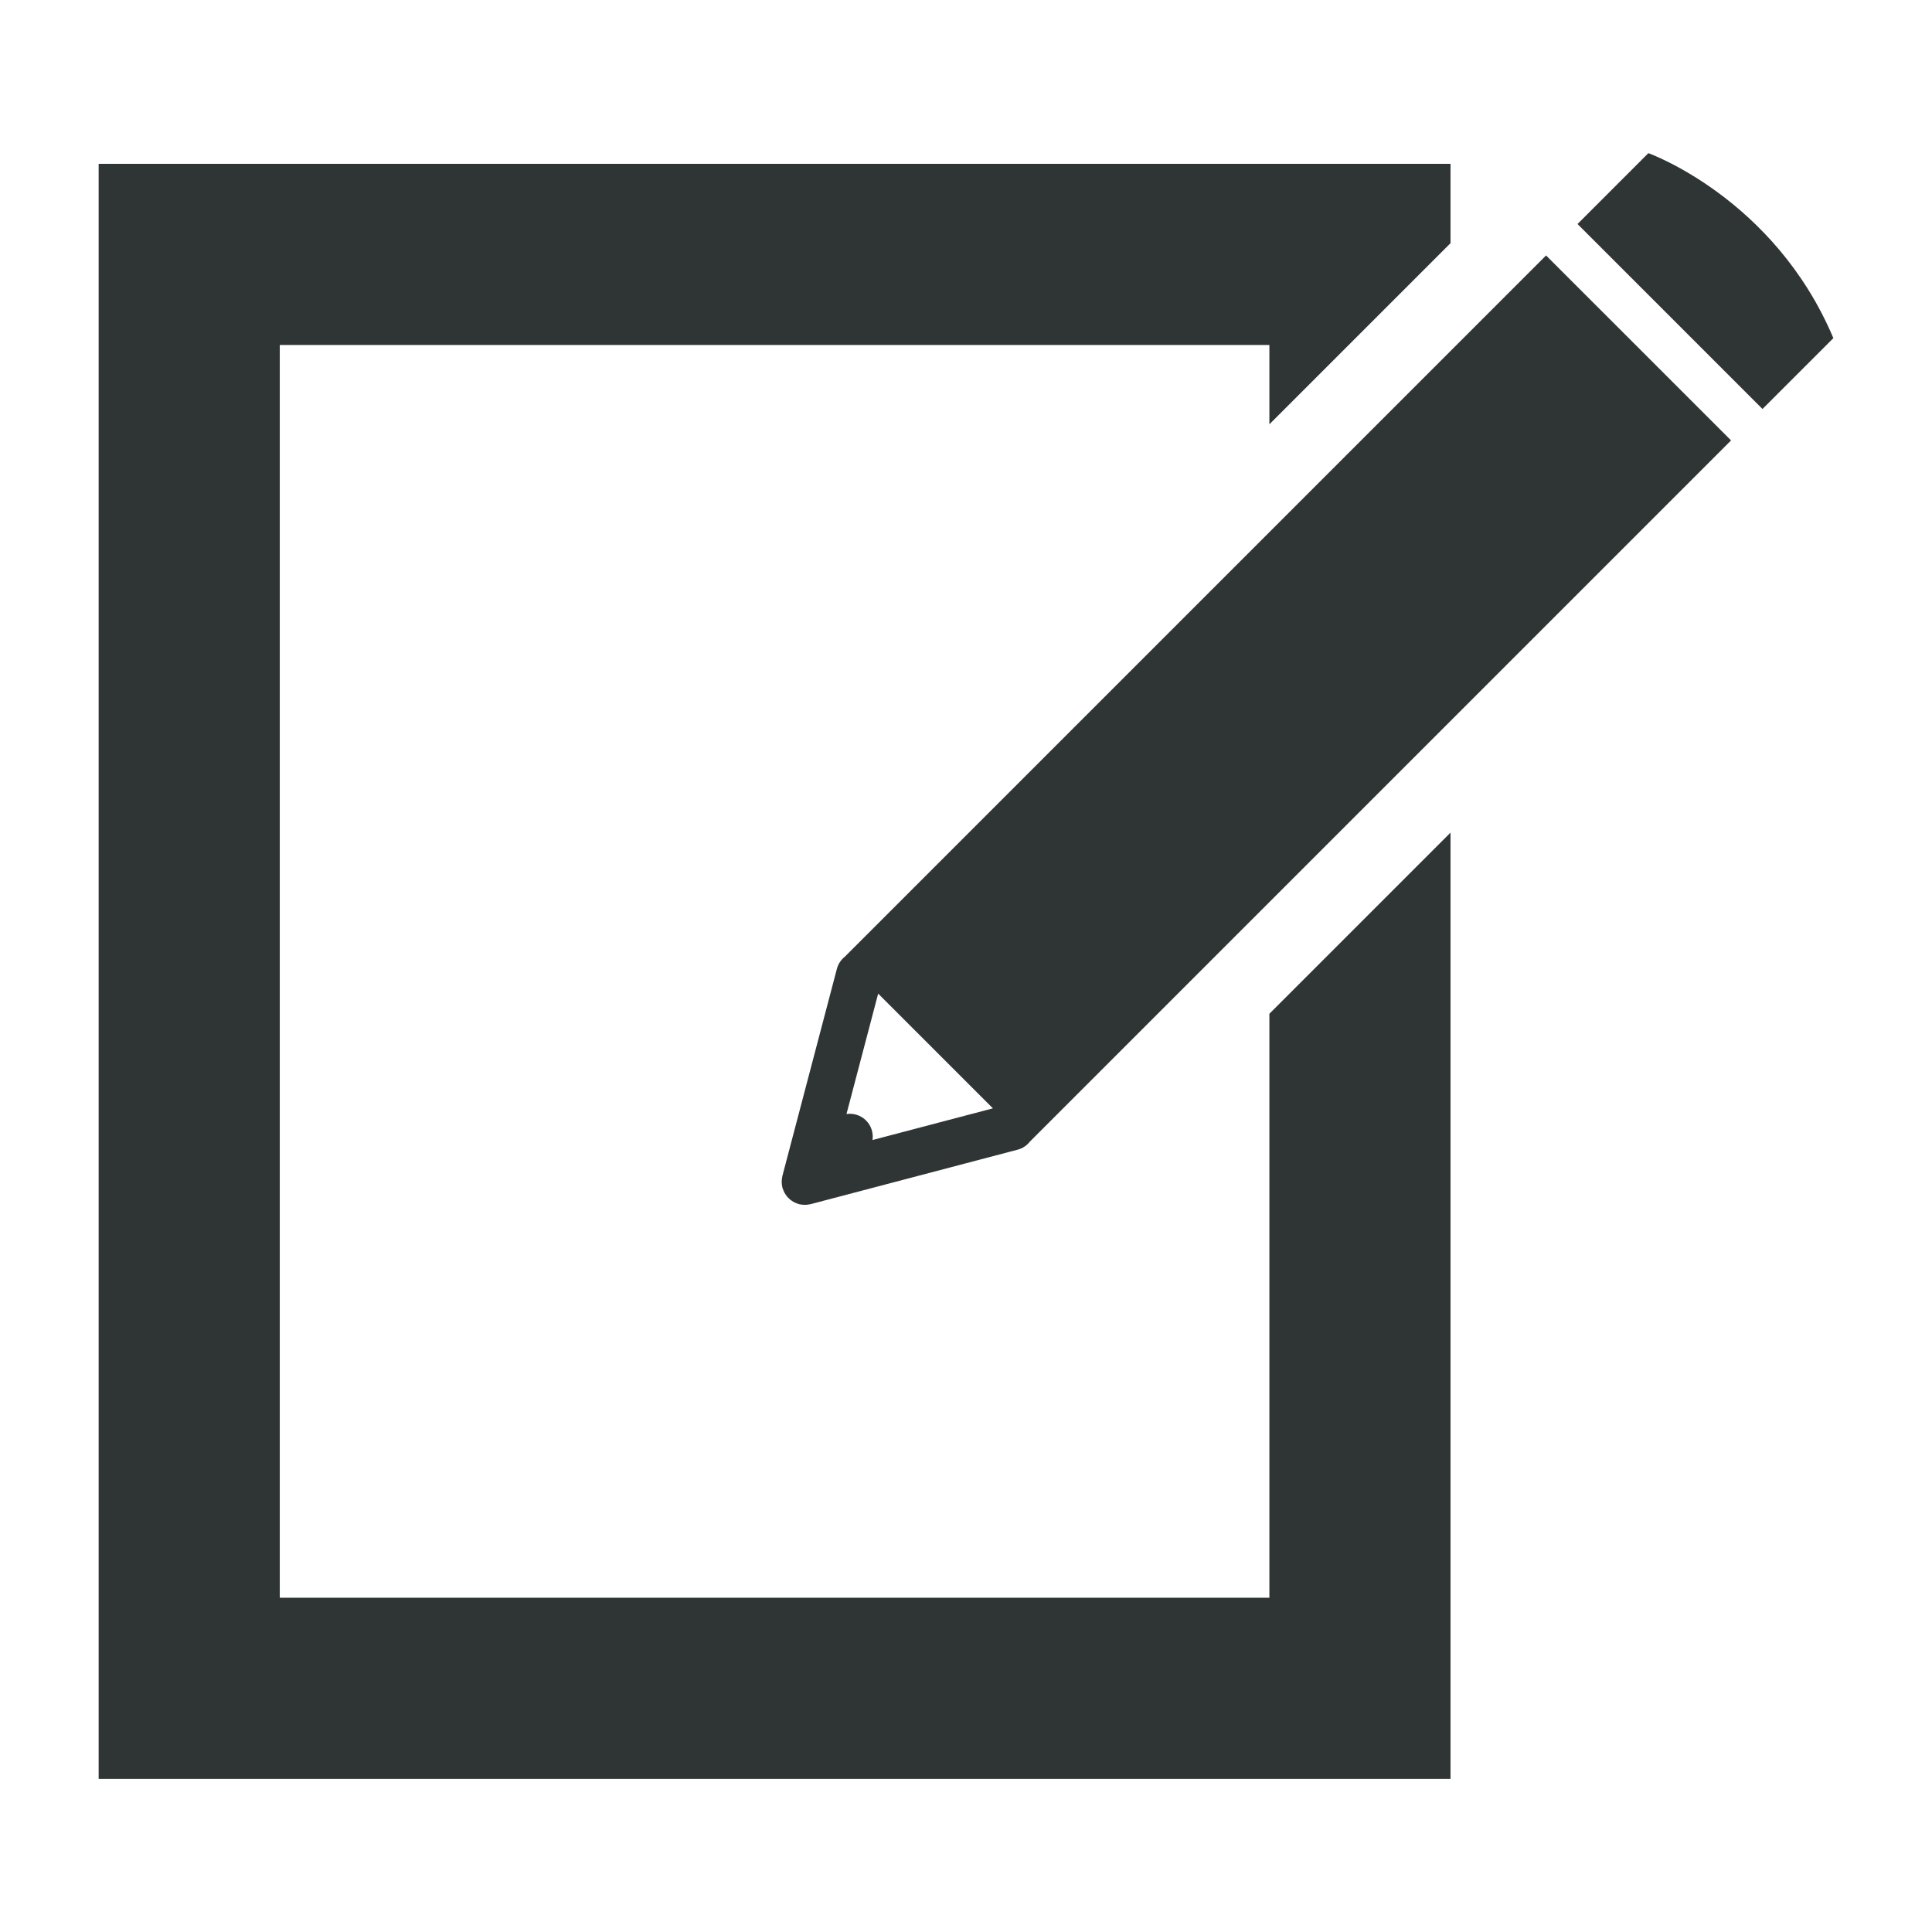
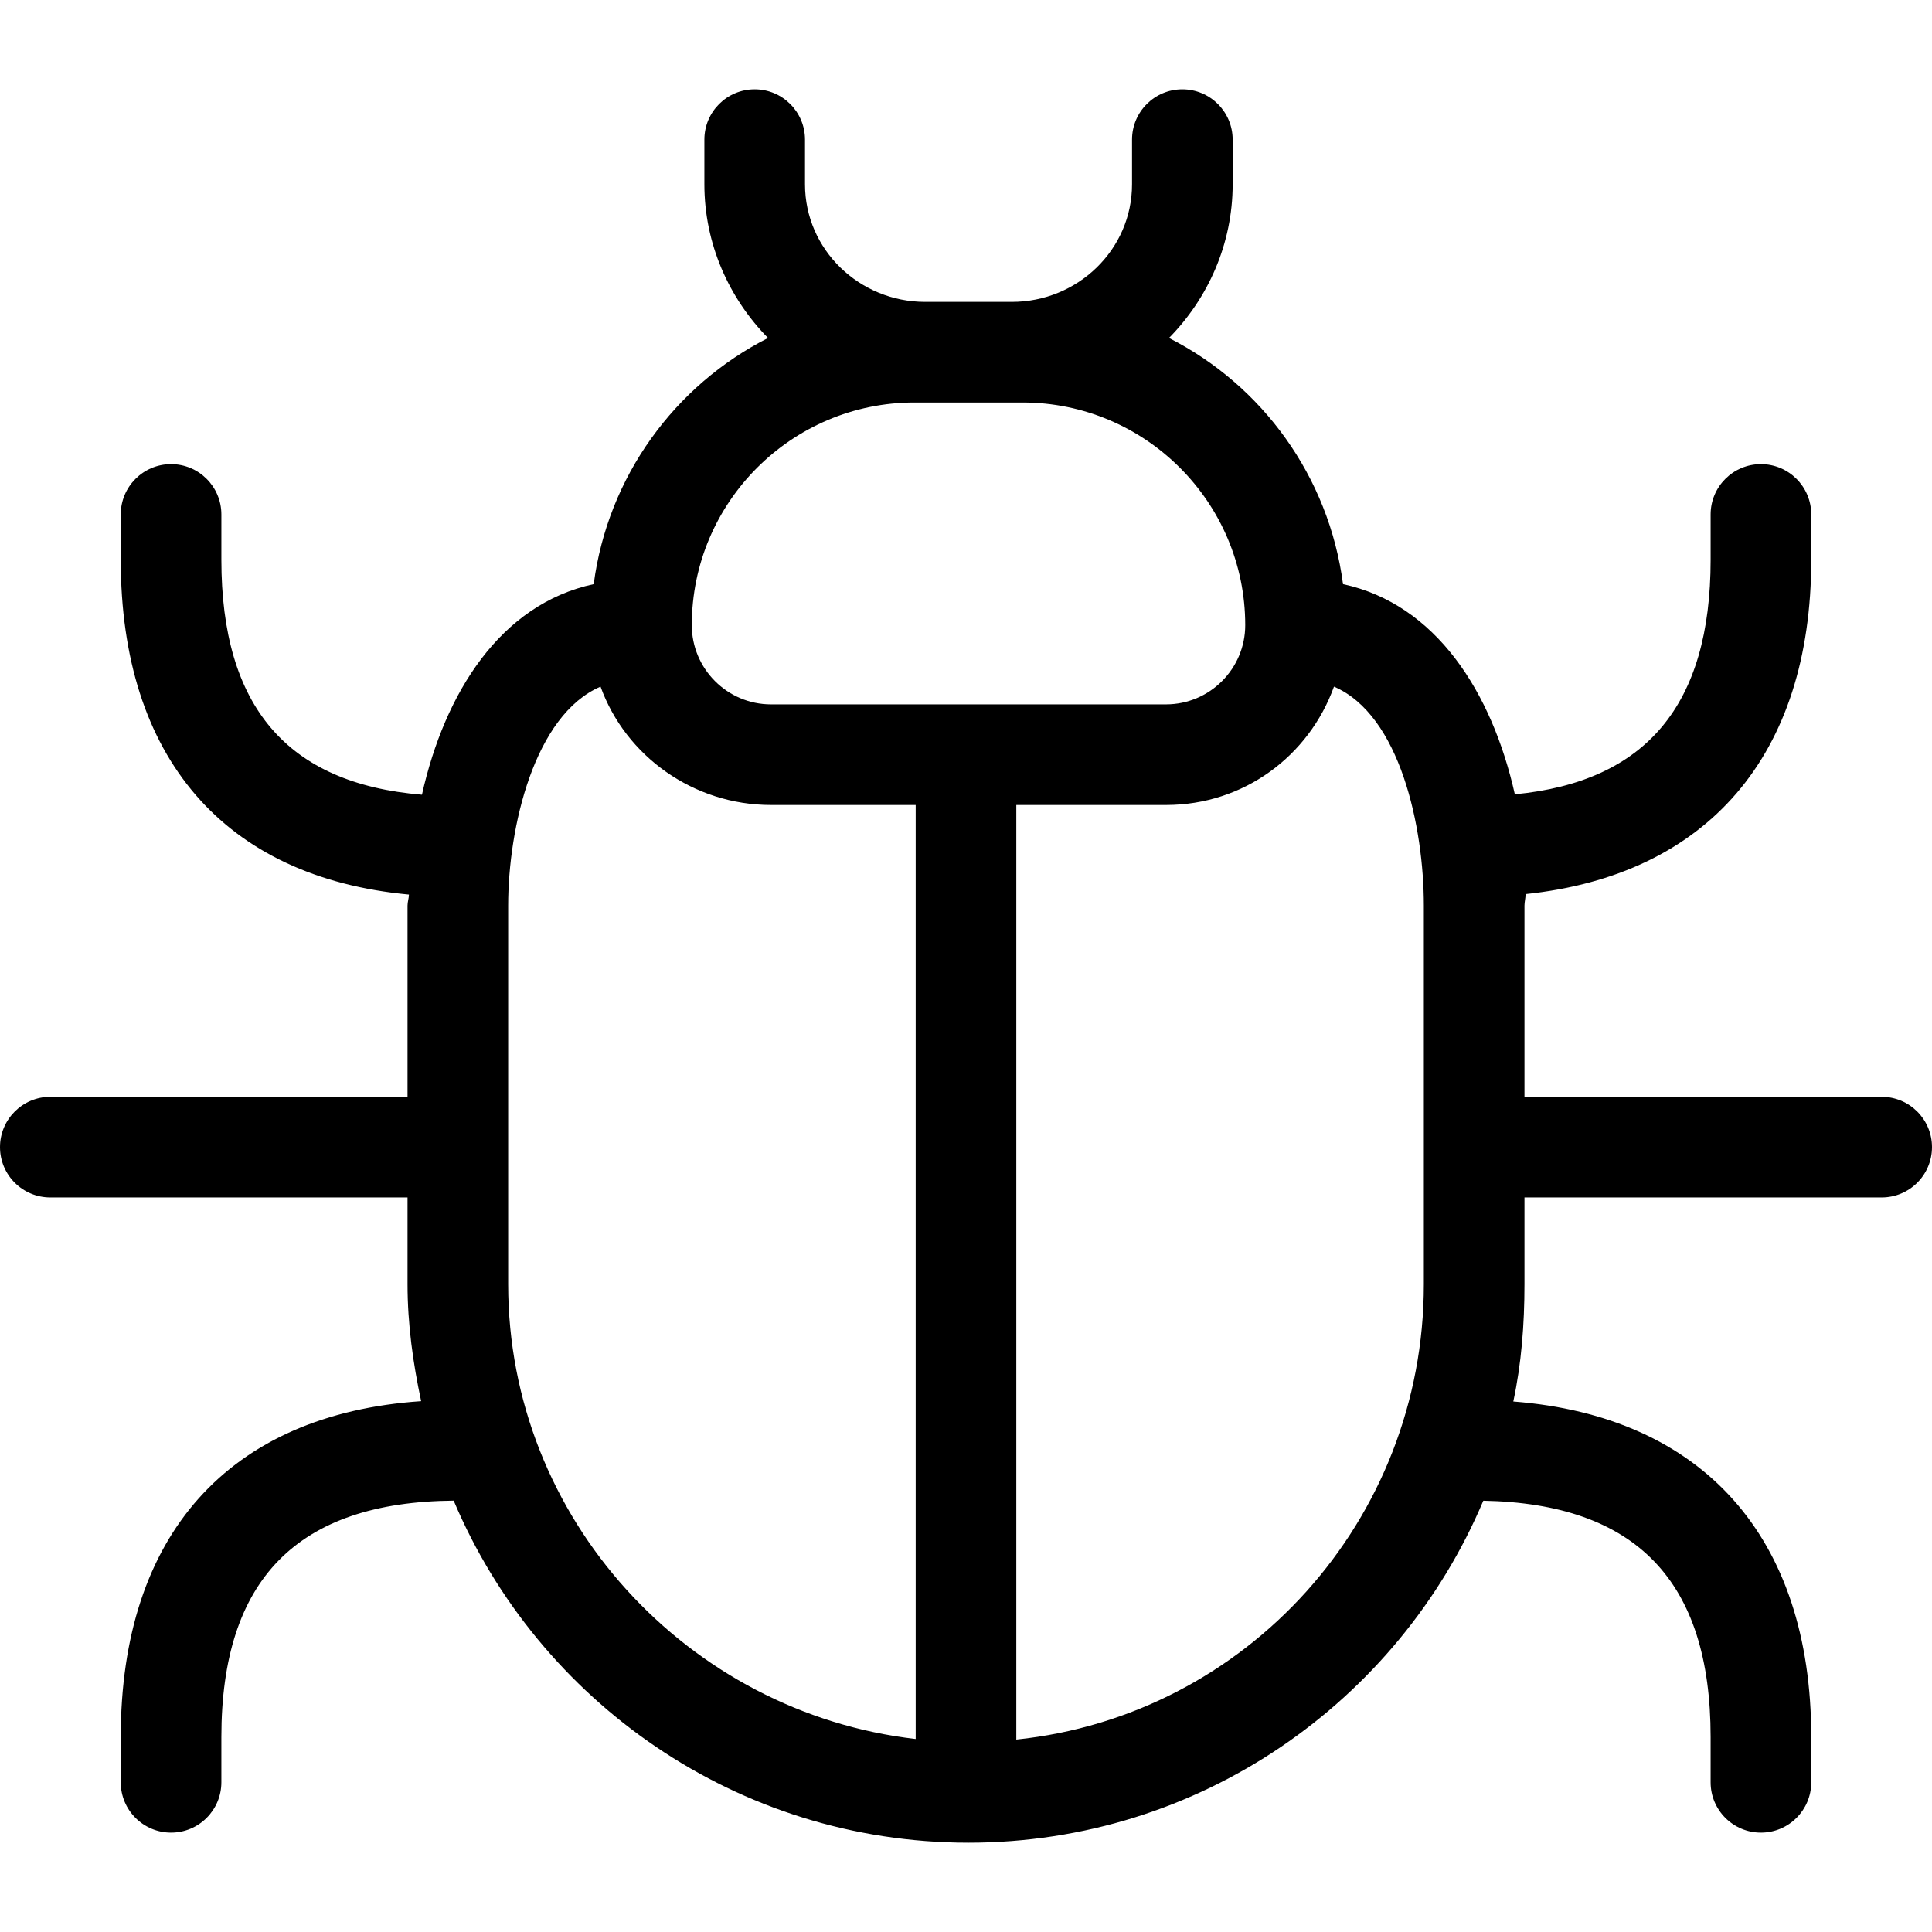
- <svg xmlns="http://www.w3.org/2000/svg" height="128px" id="Layer_1" style="enable-background:new 0 0 128 128;" version="1.1" viewBox="0 0 128 128" width="128px" xml:space="preserve">
+ <svg xmlns="http://www.w3.org/2000/svg" fill="#000000" height="800px" width="800px" version="1.1" id="Layer_1" viewBox="0 0 512 512" xml:space="preserve">
  <g>
-     <polygon points="84.1,67.165 84.1,105.854 18.536,105.854 18.536,22.854 84.1,22.854 84.1,28.111    96.1,16.111 96.1,10.854 6.536,10.854 6.536,117.854 96.1,117.854 96.1,111.854 96.1,55.165  " style="fill:#2F3435;" />
    <g>
-       <path d="M68.232,75.635l46.455-46.456l-12.256-12.255L55.976,63.381c-0.25,0.199-0.442,0.471-0.529,0.805    l-3.611,13.721c-0.008,0.025-0.008,0.055-0.013,0.08c-0.012,0.053-0.02,0.107-0.026,0.162c-0.004,0.051-0.006,0.098-0.006,0.146    c0,0.051,0.002,0.098,0.006,0.148c0.007,0.055,0.015,0.109,0.026,0.162c0.005,0.027,0.005,0.055,0.013,0.08    c0.004,0.02,0.014,0.035,0.02,0.055c0.016,0.051,0.035,0.102,0.058,0.152c0.019,0.045,0.037,0.088,0.06,0.129    c0.023,0.043,0.051,0.084,0.079,0.125c0.026,0.041,0.056,0.084,0.086,0.121c0.031,0.039,0.065,0.072,0.101,0.107    s0.068,0.068,0.107,0.1c0.037,0.031,0.078,0.061,0.12,0.086c0.041,0.029,0.081,0.057,0.126,0.08    c0.041,0.021,0.085,0.041,0.129,0.059c0.051,0.023,0.1,0.043,0.152,0.059c0.019,0.006,0.035,0.016,0.055,0.02    c0.026,0.006,0.054,0.006,0.08,0.014c0.053,0.01,0.107,0.018,0.162,0.023c0.051,0.006,0.098,0.008,0.147,0.008    c0.049,0,0.097-0.002,0.147-0.006c0.055-0.008,0.109-0.016,0.162-0.025c0.025-0.008,0.054-0.008,0.08-0.014l13.721-3.611    C67.76,76.08,68.033,75.887,68.232,75.635z M57.377,74.234c-0.353-0.354-0.835-0.492-1.295-0.428l2.099-7.977l7.602,7.602    l-7.977,2.098C57.871,75.07,57.732,74.588,57.377,74.234z" style="fill:#2F3435;" />
-       <path d="M116.77,27.096l-12.254-12.255l4.693-4.694c0,0,8.348,2.978,12.256,12.256L116.77,27.096z" style="fill:#2F3435;" />
+       <path d="M498.667,290.667H404V240c0-1.016,0.313-2.036,0.291-3.055C452.4,231.927,480,200.272,480,148.333v-12    c0-7.364-5.971-13.333-13.333-13.333s-13.333,5.969-13.333,13.333v12c0,38.399-17.005,58.821-51.885,62.167    c-6.069-27.025-20.875-50.381-45.537-55.7c-3.745-28.54-21.413-52.689-46.115-65.227c10.321-10.501,16.871-24.887,16.871-40.74V37    c0-7.364-5.971-13.333-13.333-13.333S300,29.636,300,37v11.833C300,66.203,285.536,80,268.167,80h-23    c-17.369,0-31.833-13.797-31.833-31.167V37c0-7.364-5.971-13.333-13.333-13.333S186.667,29.636,186.667,37v11.833    c0,15.853,6.549,30.239,16.871,40.741c-24.701,12.537-42.453,36.687-46.199,65.227c-24.695,5.324-39.465,28.736-45.519,55.808    c-35.759-2.96-53.153-23.403-53.153-62.276v-12c0-7.364-5.971-13.333-13.333-13.333S32,128.969,32,136.333v12    c0,52.415,27.439,84.168,76.375,88.739C108.353,238.048,108,239.025,108,240v50.667H13.333C5.971,290.667,0,296.636,0,304    s5.971,13.333,13.333,13.333H108v23c0,10.628,1.469,20.993,3.608,30.992C60.659,374.777,32,406.773,32,460.333v12    c0,7.364,5.971,13.333,13.333,13.333s13.333-5.969,13.333-13.333v-12c0-41.795,20.151-62.291,61.565-62.649    c22.451,53.208,75.151,90.649,136.435,90.649c61.276,0,113.971-37.432,136.425-90.629c40.519,0.784,60.241,21.283,60.241,62.629    v12c0,7.364,5.971,13.333,13.333,13.333S480,479.697,480,472.333v-12c0-53.1-28.823-85.013-78.96-88.921    c2.151-10.025,2.96-20.421,2.96-31.079v-23h94.667c7.363,0,13.333-5.969,13.333-13.333S506.029,290.667,498.667,290.667z     M242.667,460.855c-60.333-6.964-108-58.353-108-120.521V240c0-20.793,6.948-50.531,24.483-58.035    c6.627,18.368,24.56,31.368,45.184,31.368h38.333V460.855z M204.333,186.667c-11.58,0-21-9.42-21-21c0-32.532,26.468-59,59-59    h2.833h23H271c32.532,0,59,26.468,59,59c0,11.58-9.42,21-21,21H204.333z M377.333,340.333c0,62.627-47.027,114.32-108,120.673    V213.333H309c20.624,0,37.891-13,44.517-31.368c17.535,7.504,23.816,37.241,23.816,58.035V340.333z" />
    </g>
  </g>
</svg>
